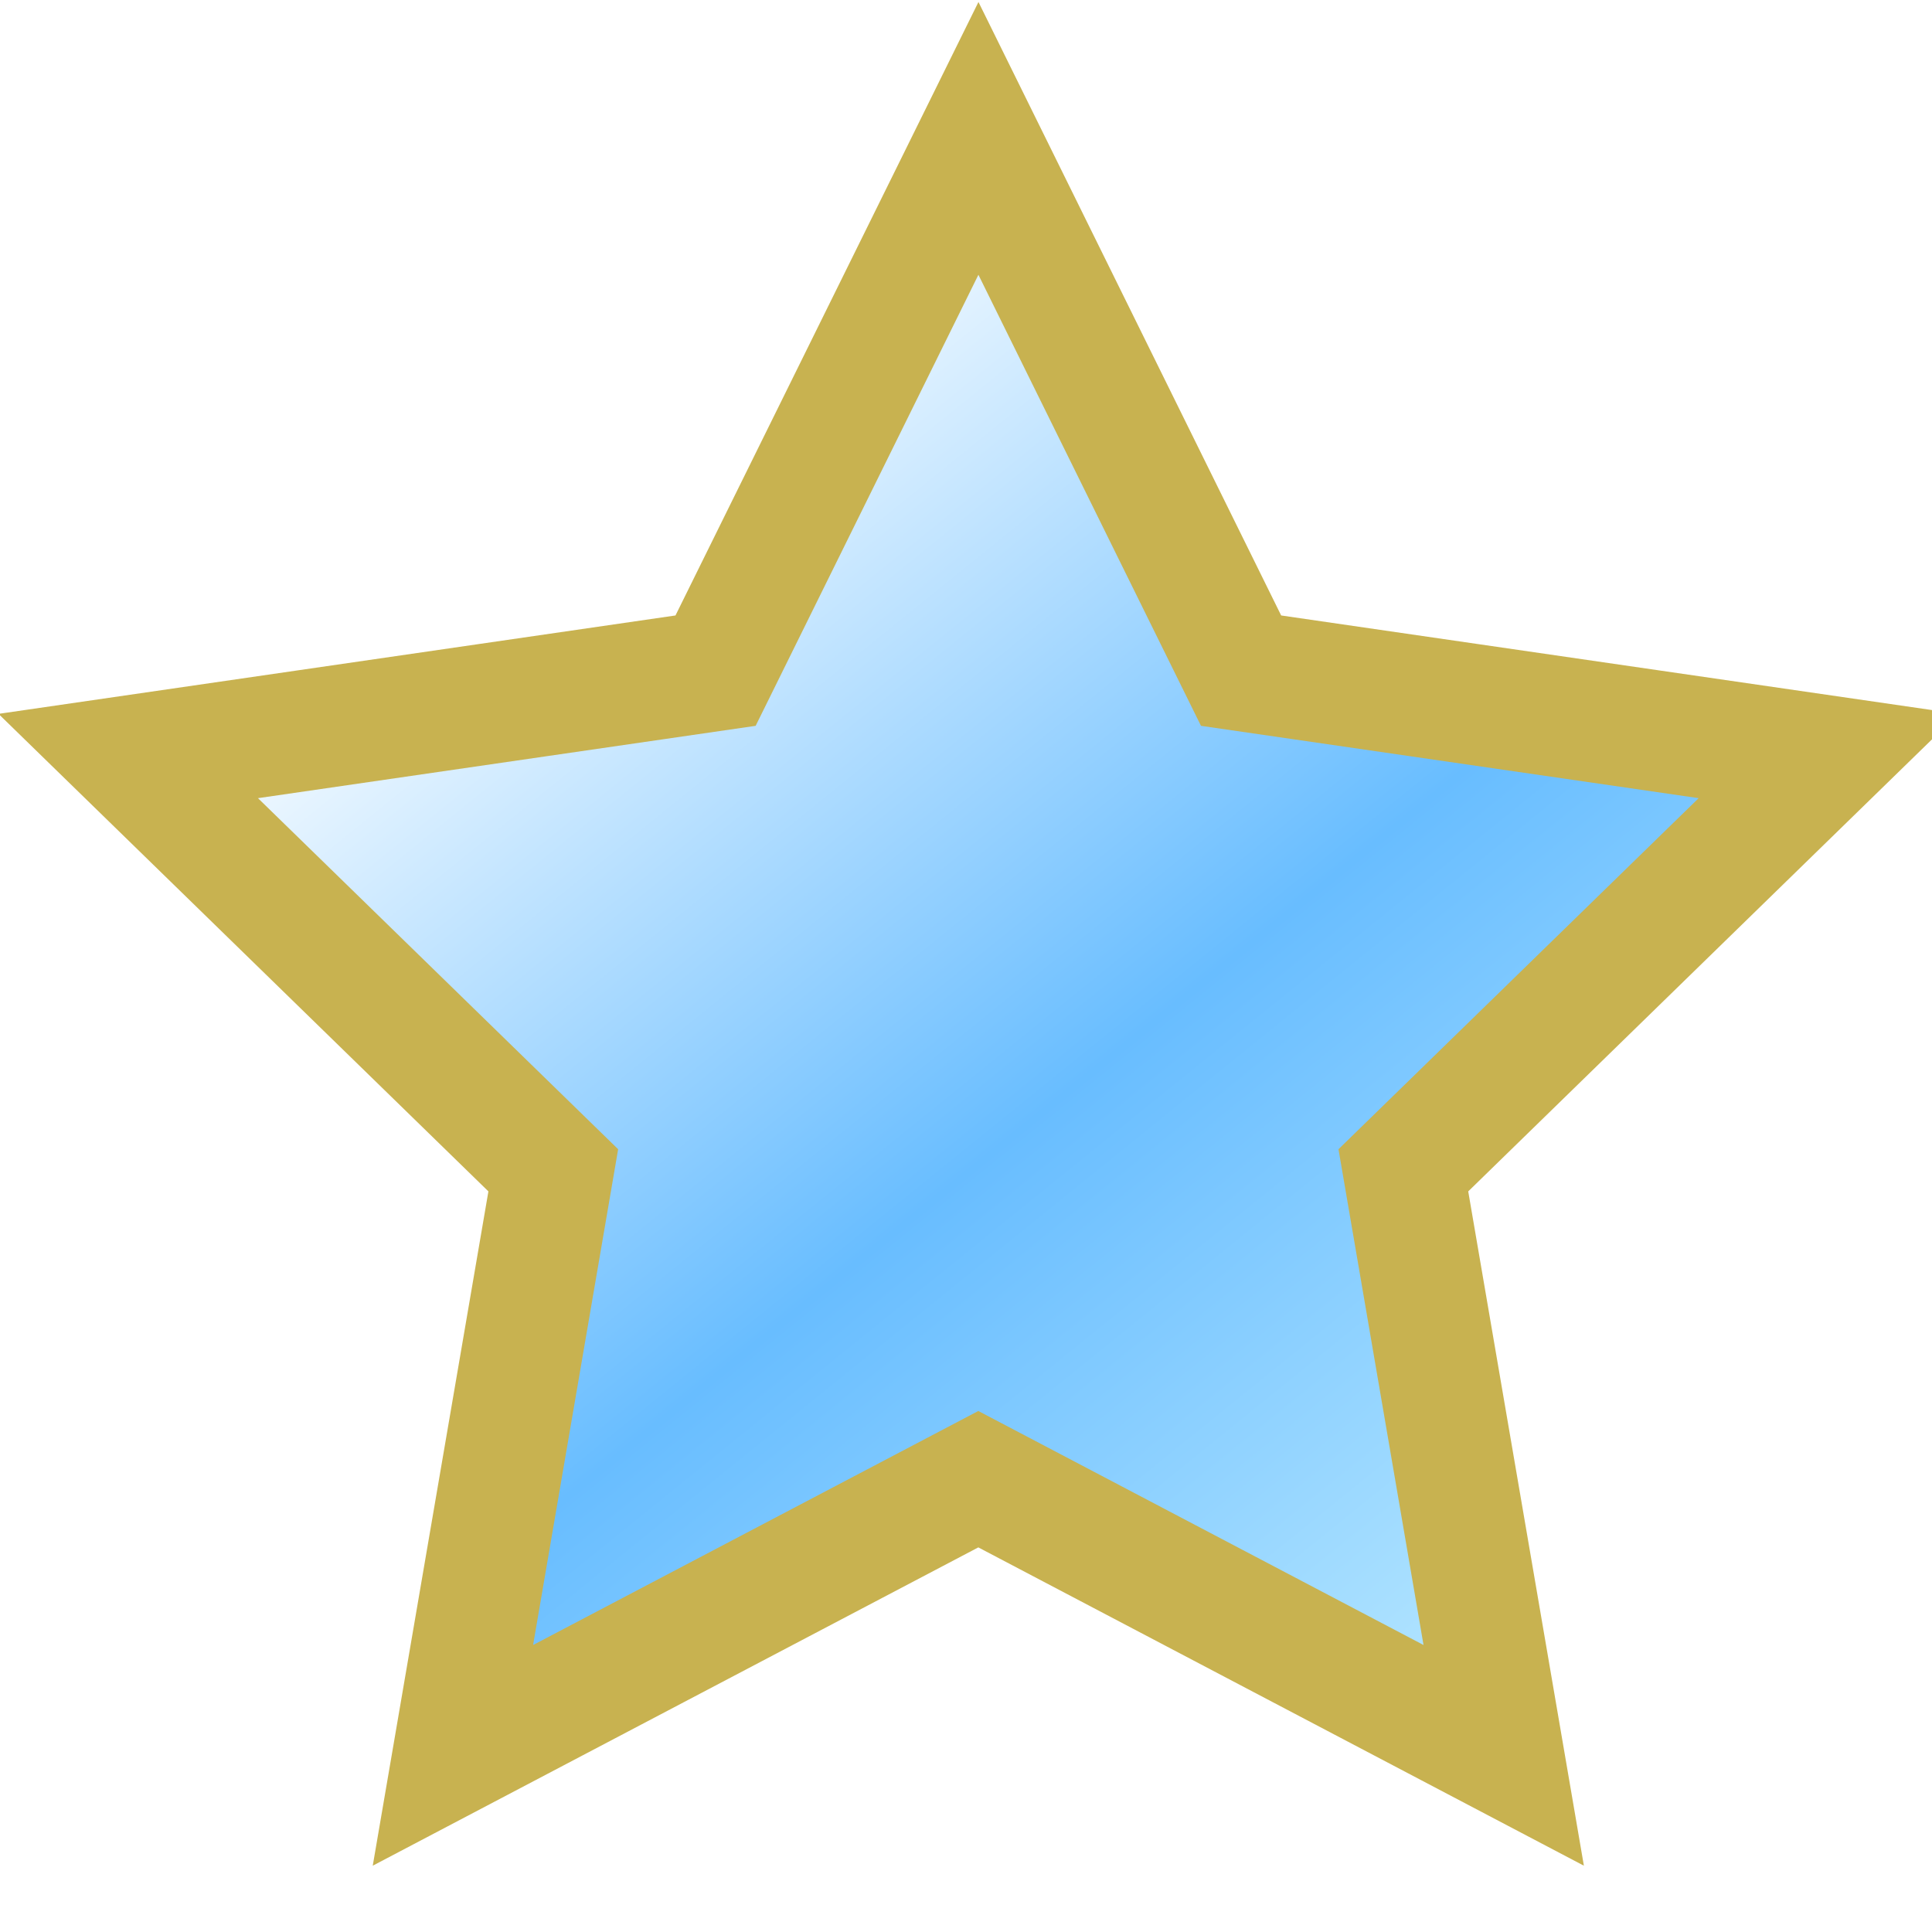
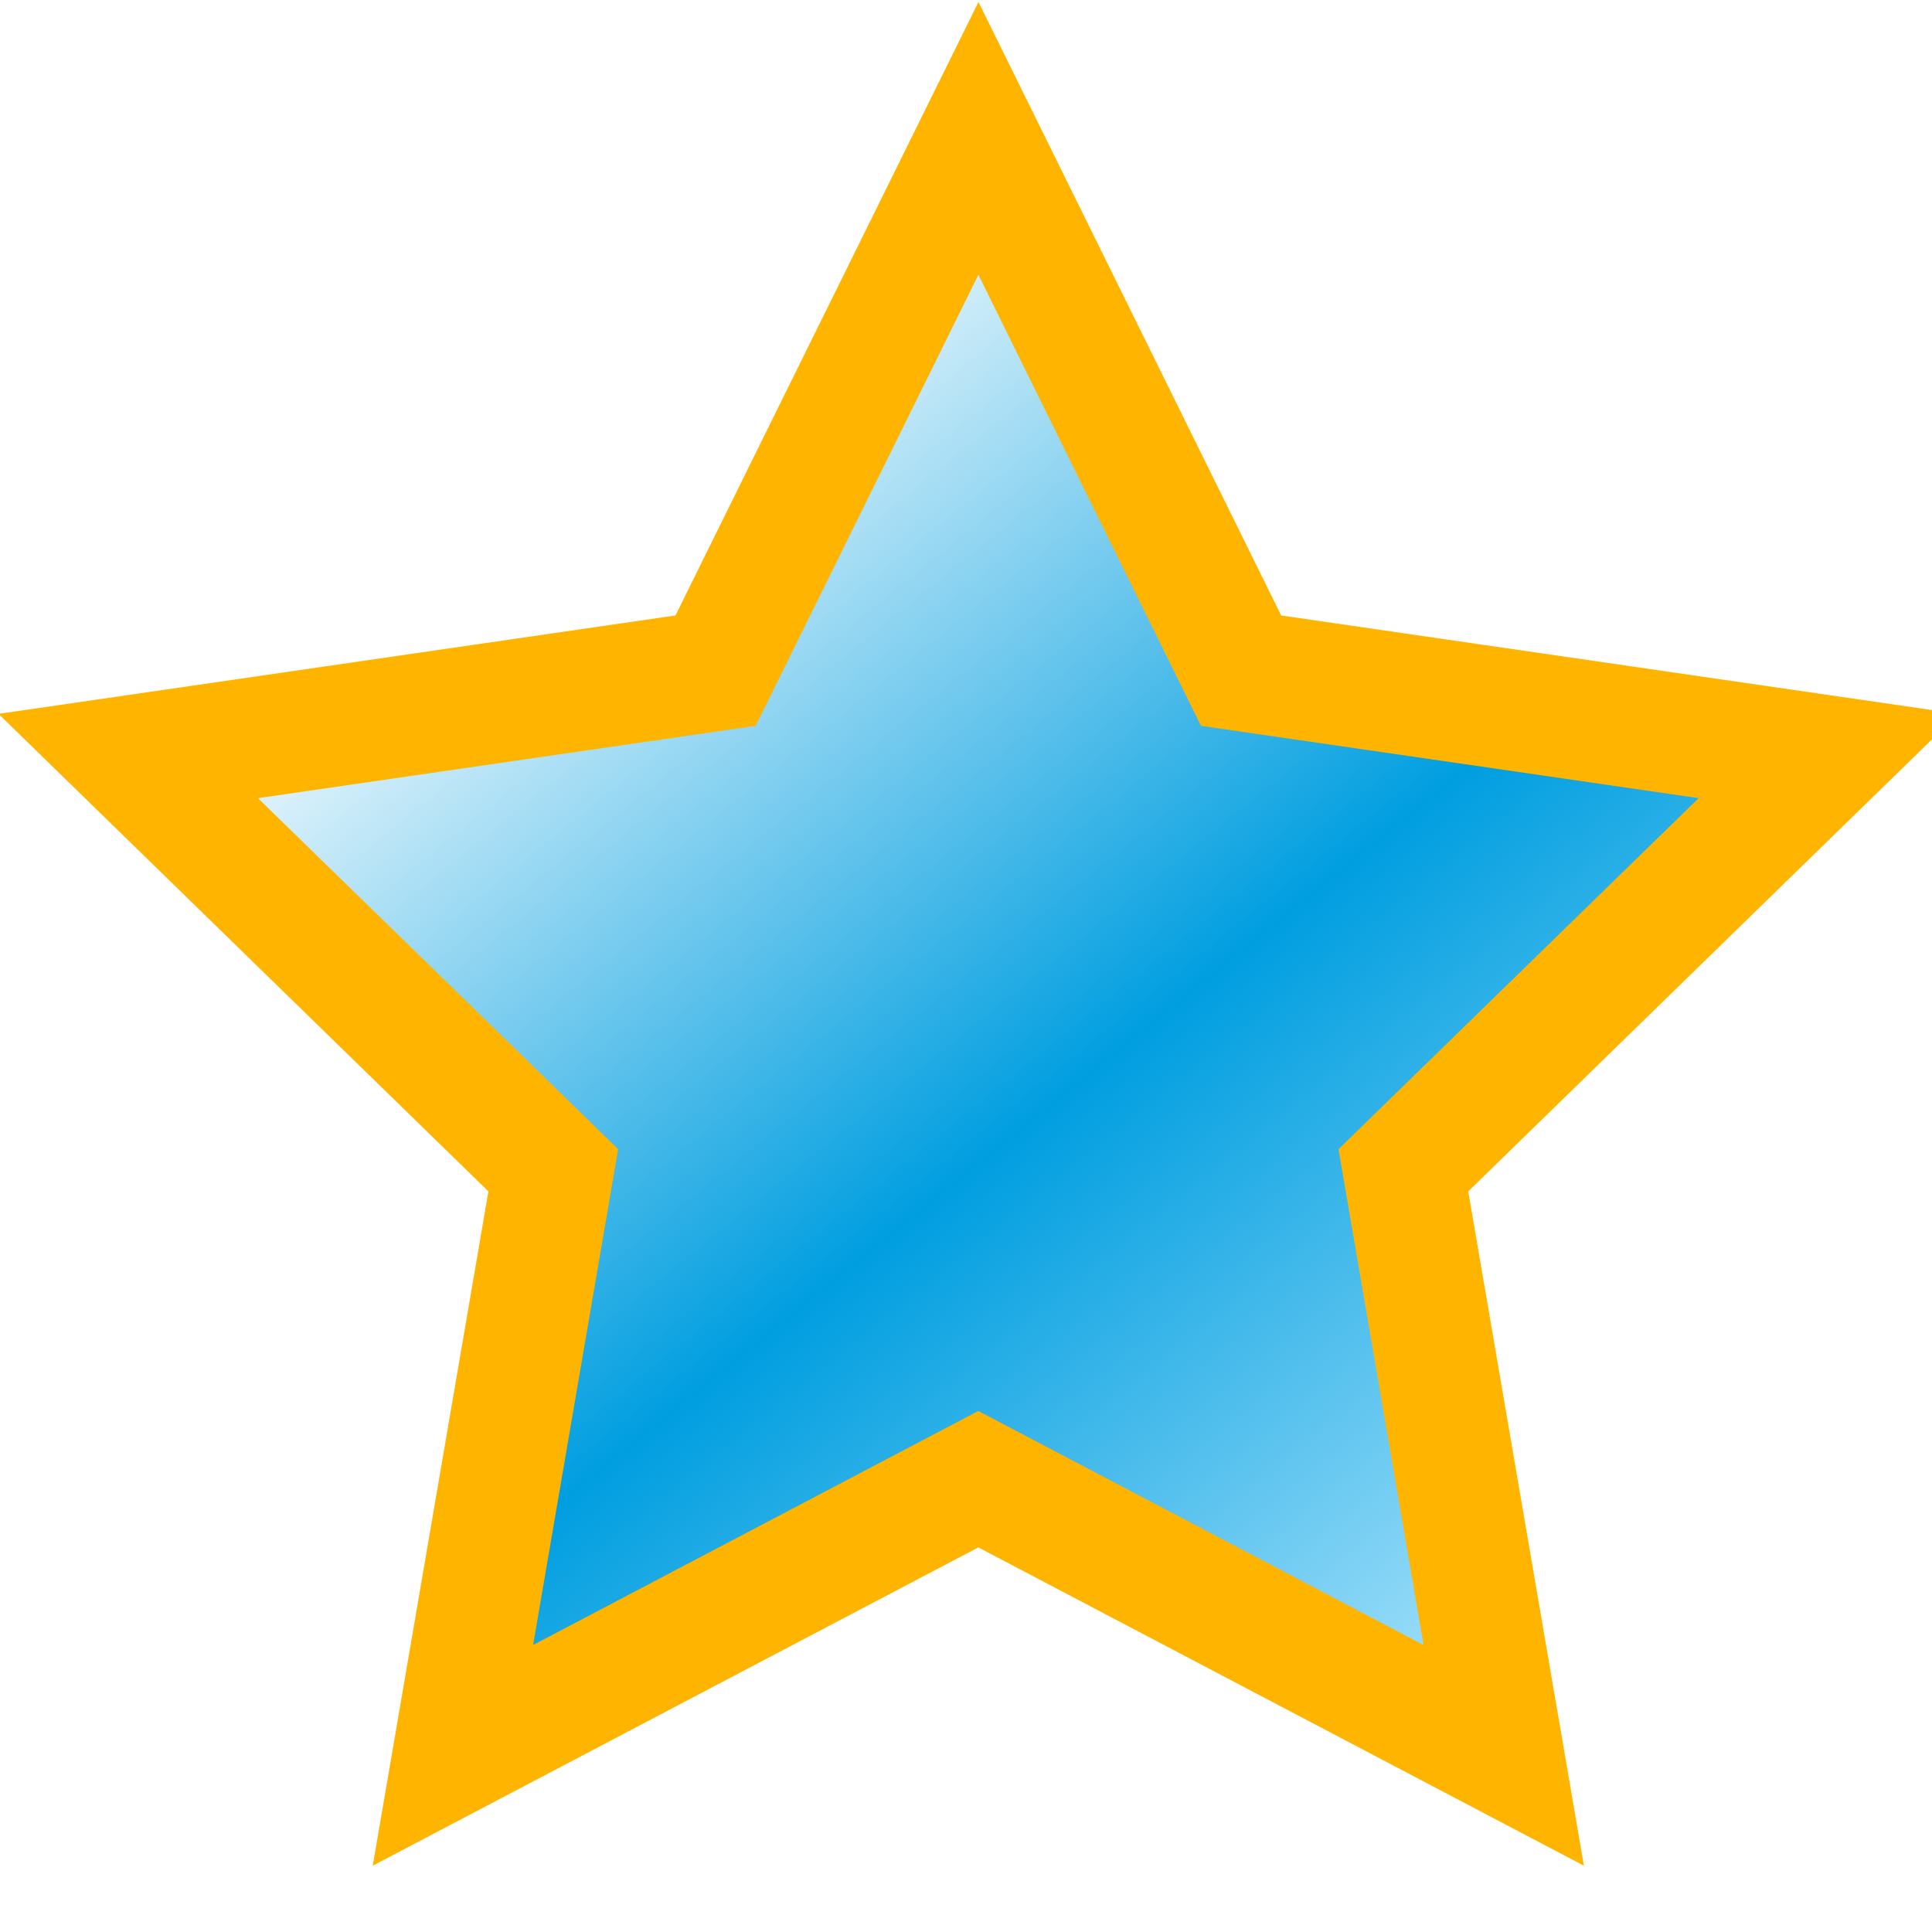
- <svg xmlns="http://www.w3.org/2000/svg" xmlns:xlink="http://www.w3.org/1999/xlink" width="16" height="16">
-   <defs>
+ <svg xmlns="http://www.w3.org/2000/svg" xmlns:xlink="http://www.w3.org/1999/xlink" width="16" height="16" id="svg4817" version="1.1">
+   <defs id="defs4819">
    <linearGradient id="a">
-       <stop offset="0" stop-color="#c2edff" />
-       <stop offset=".5" stop-color="#68bdff" />
-       <stop offset="1" stop-color="#fff" />
+       <stop offset="0" stop-color="#c2edff" id="stop4822" />
+       <stop offset=".5" stop-color="#68bdff" id="stop4824" style="stop-color:#009ee0;stop-opacity:1" />
+       <stop offset="1" stop-color="#fff" id="stop4826" />
    </linearGradient>
    <linearGradient x1="13.47" y1="14.363" x2="4.596" y2="3.397" id="b" xlink:href="#a" gradientUnits="userSpaceOnUse" />
  </defs>
-   <path d="M8.103 1.146l2.175 4.408 4.864.707-3.52 3.431.831 4.845-4.351-2.287-4.351 2.287.831-4.845-3.52-3.431 4.864-.707z" fill="url(#b)" stroke="#c8b250" stroke-width="1" />
+   <path d="M8.103 1.146l2.175 4.408 4.864.707-3.52 3.431.831 4.845-4.351-2.287-4.351 2.287.831-4.845-3.52-3.431 4.864-.707z" fill="url(#b)" stroke="#c8b250" stroke-width="1" id="path4829" style="stroke:#ffb400;stroke-opacity:1" />
</svg>
